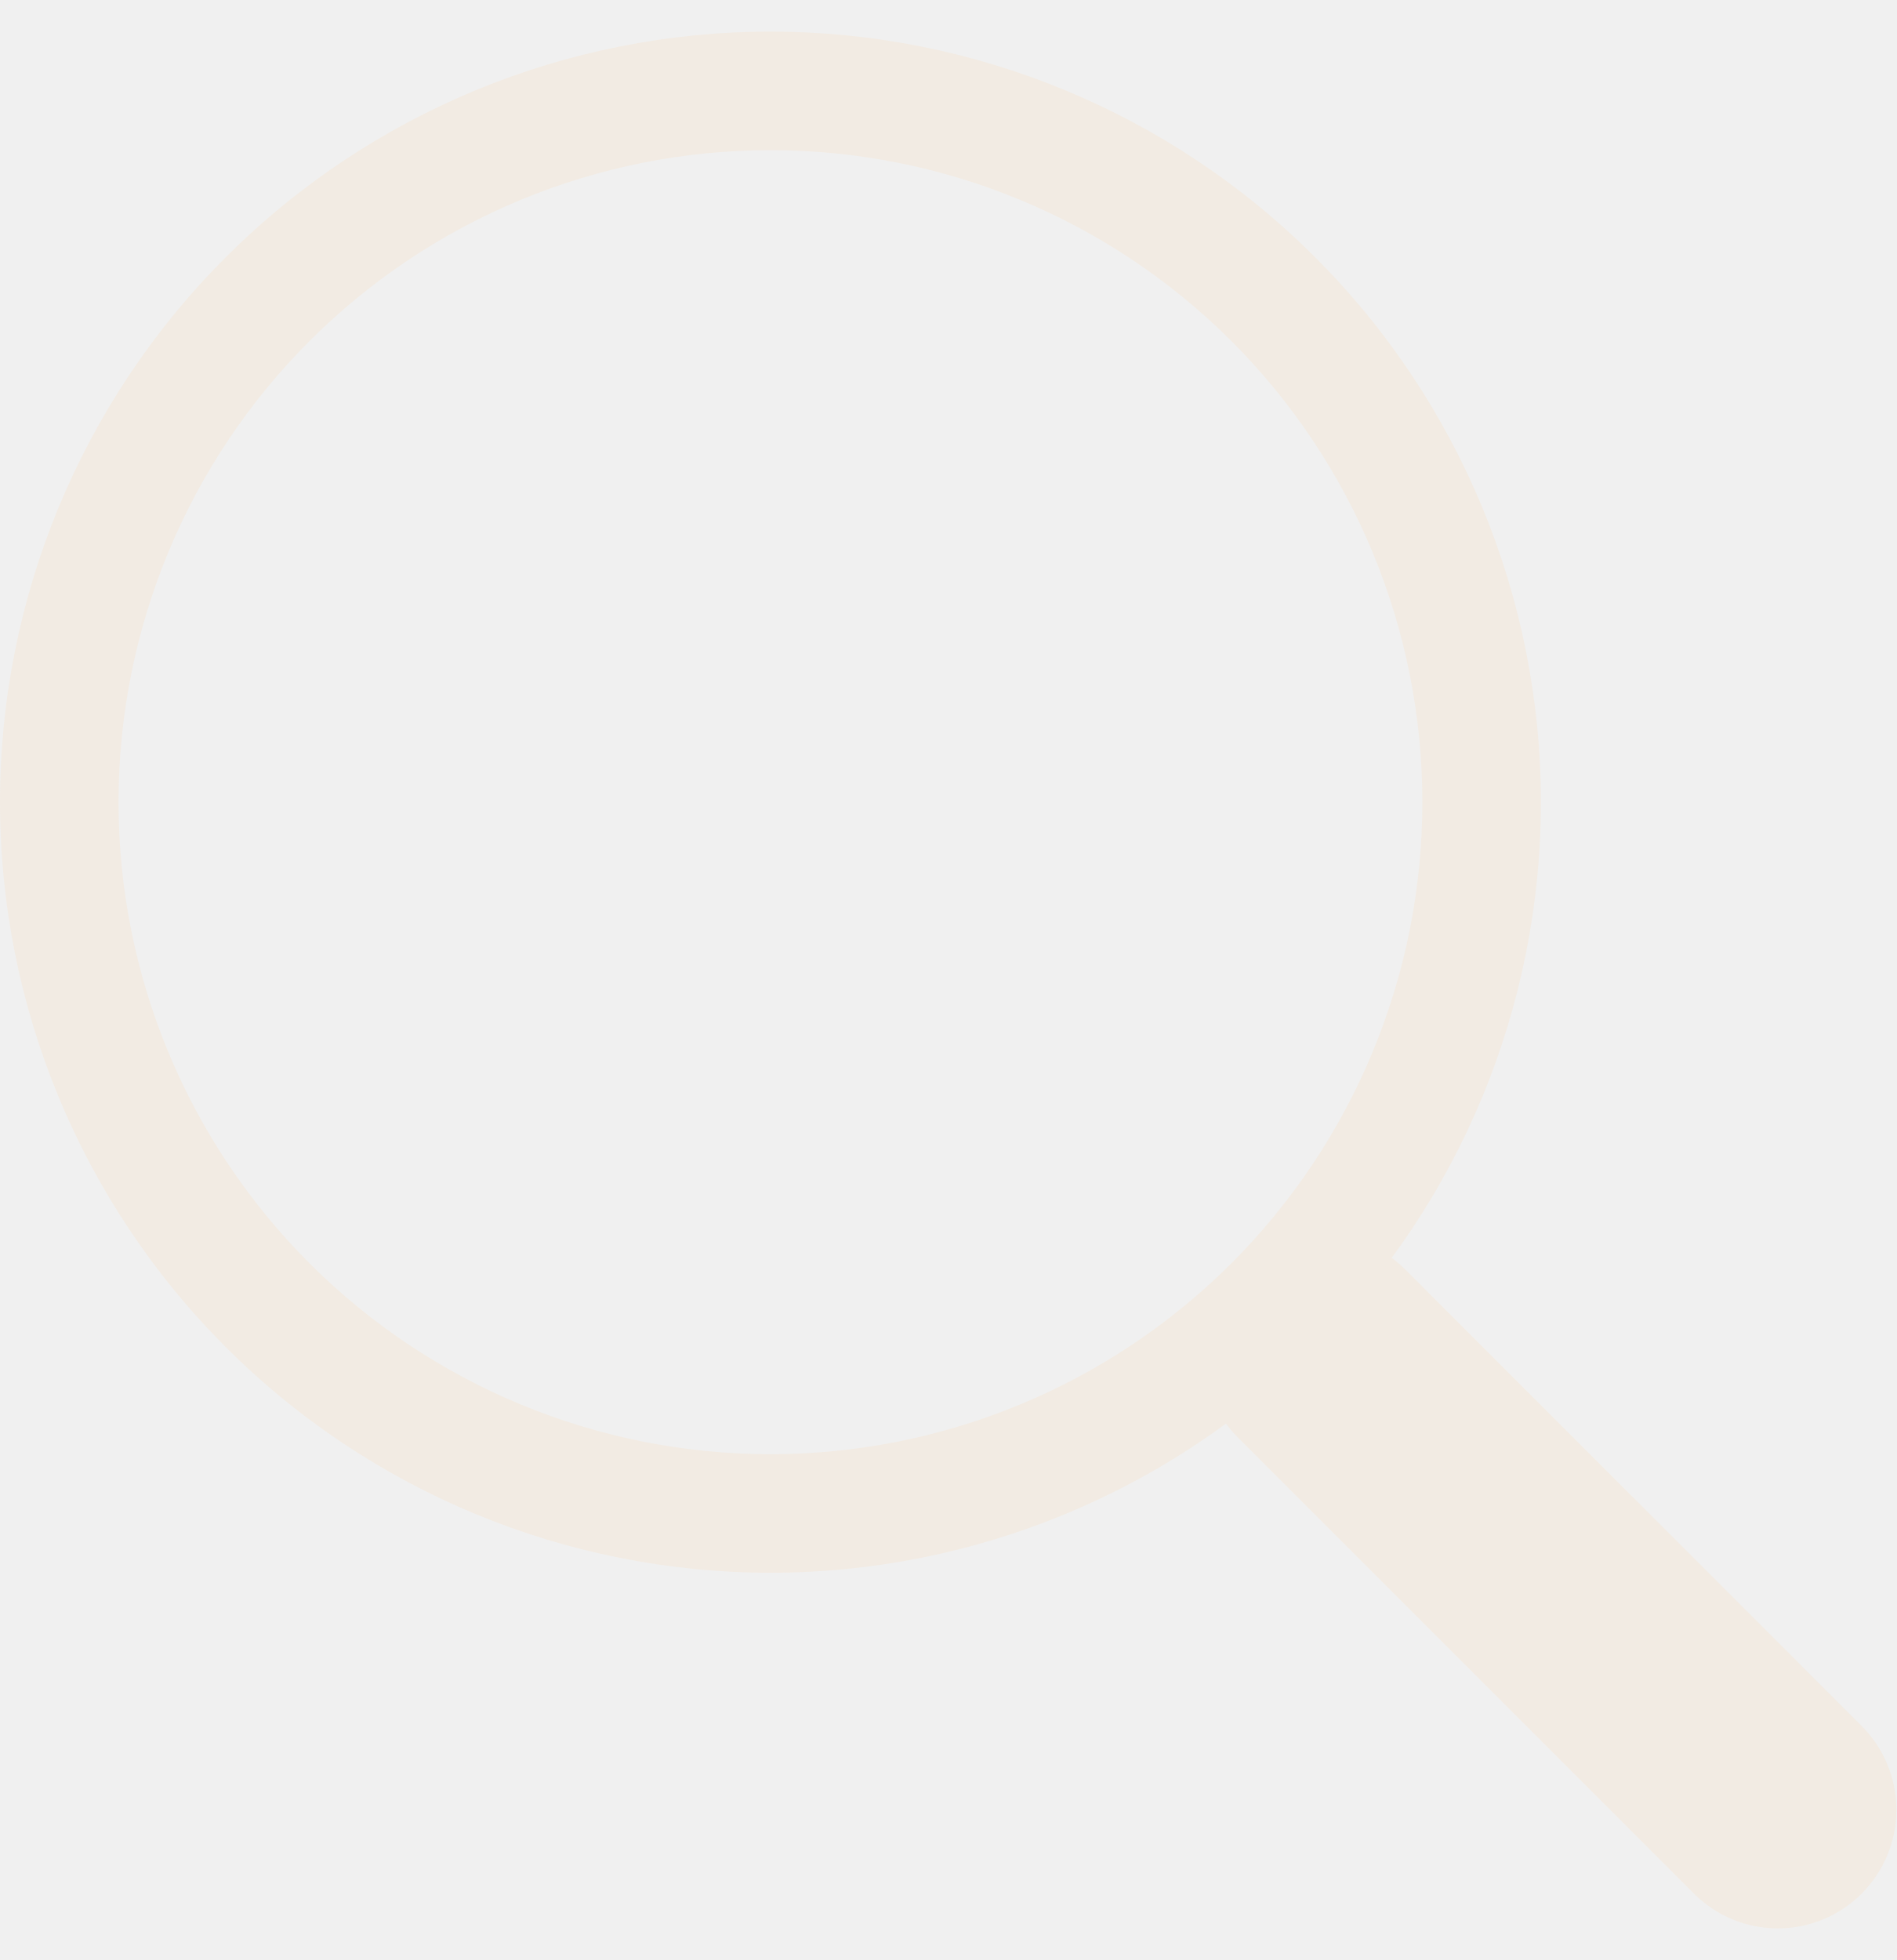
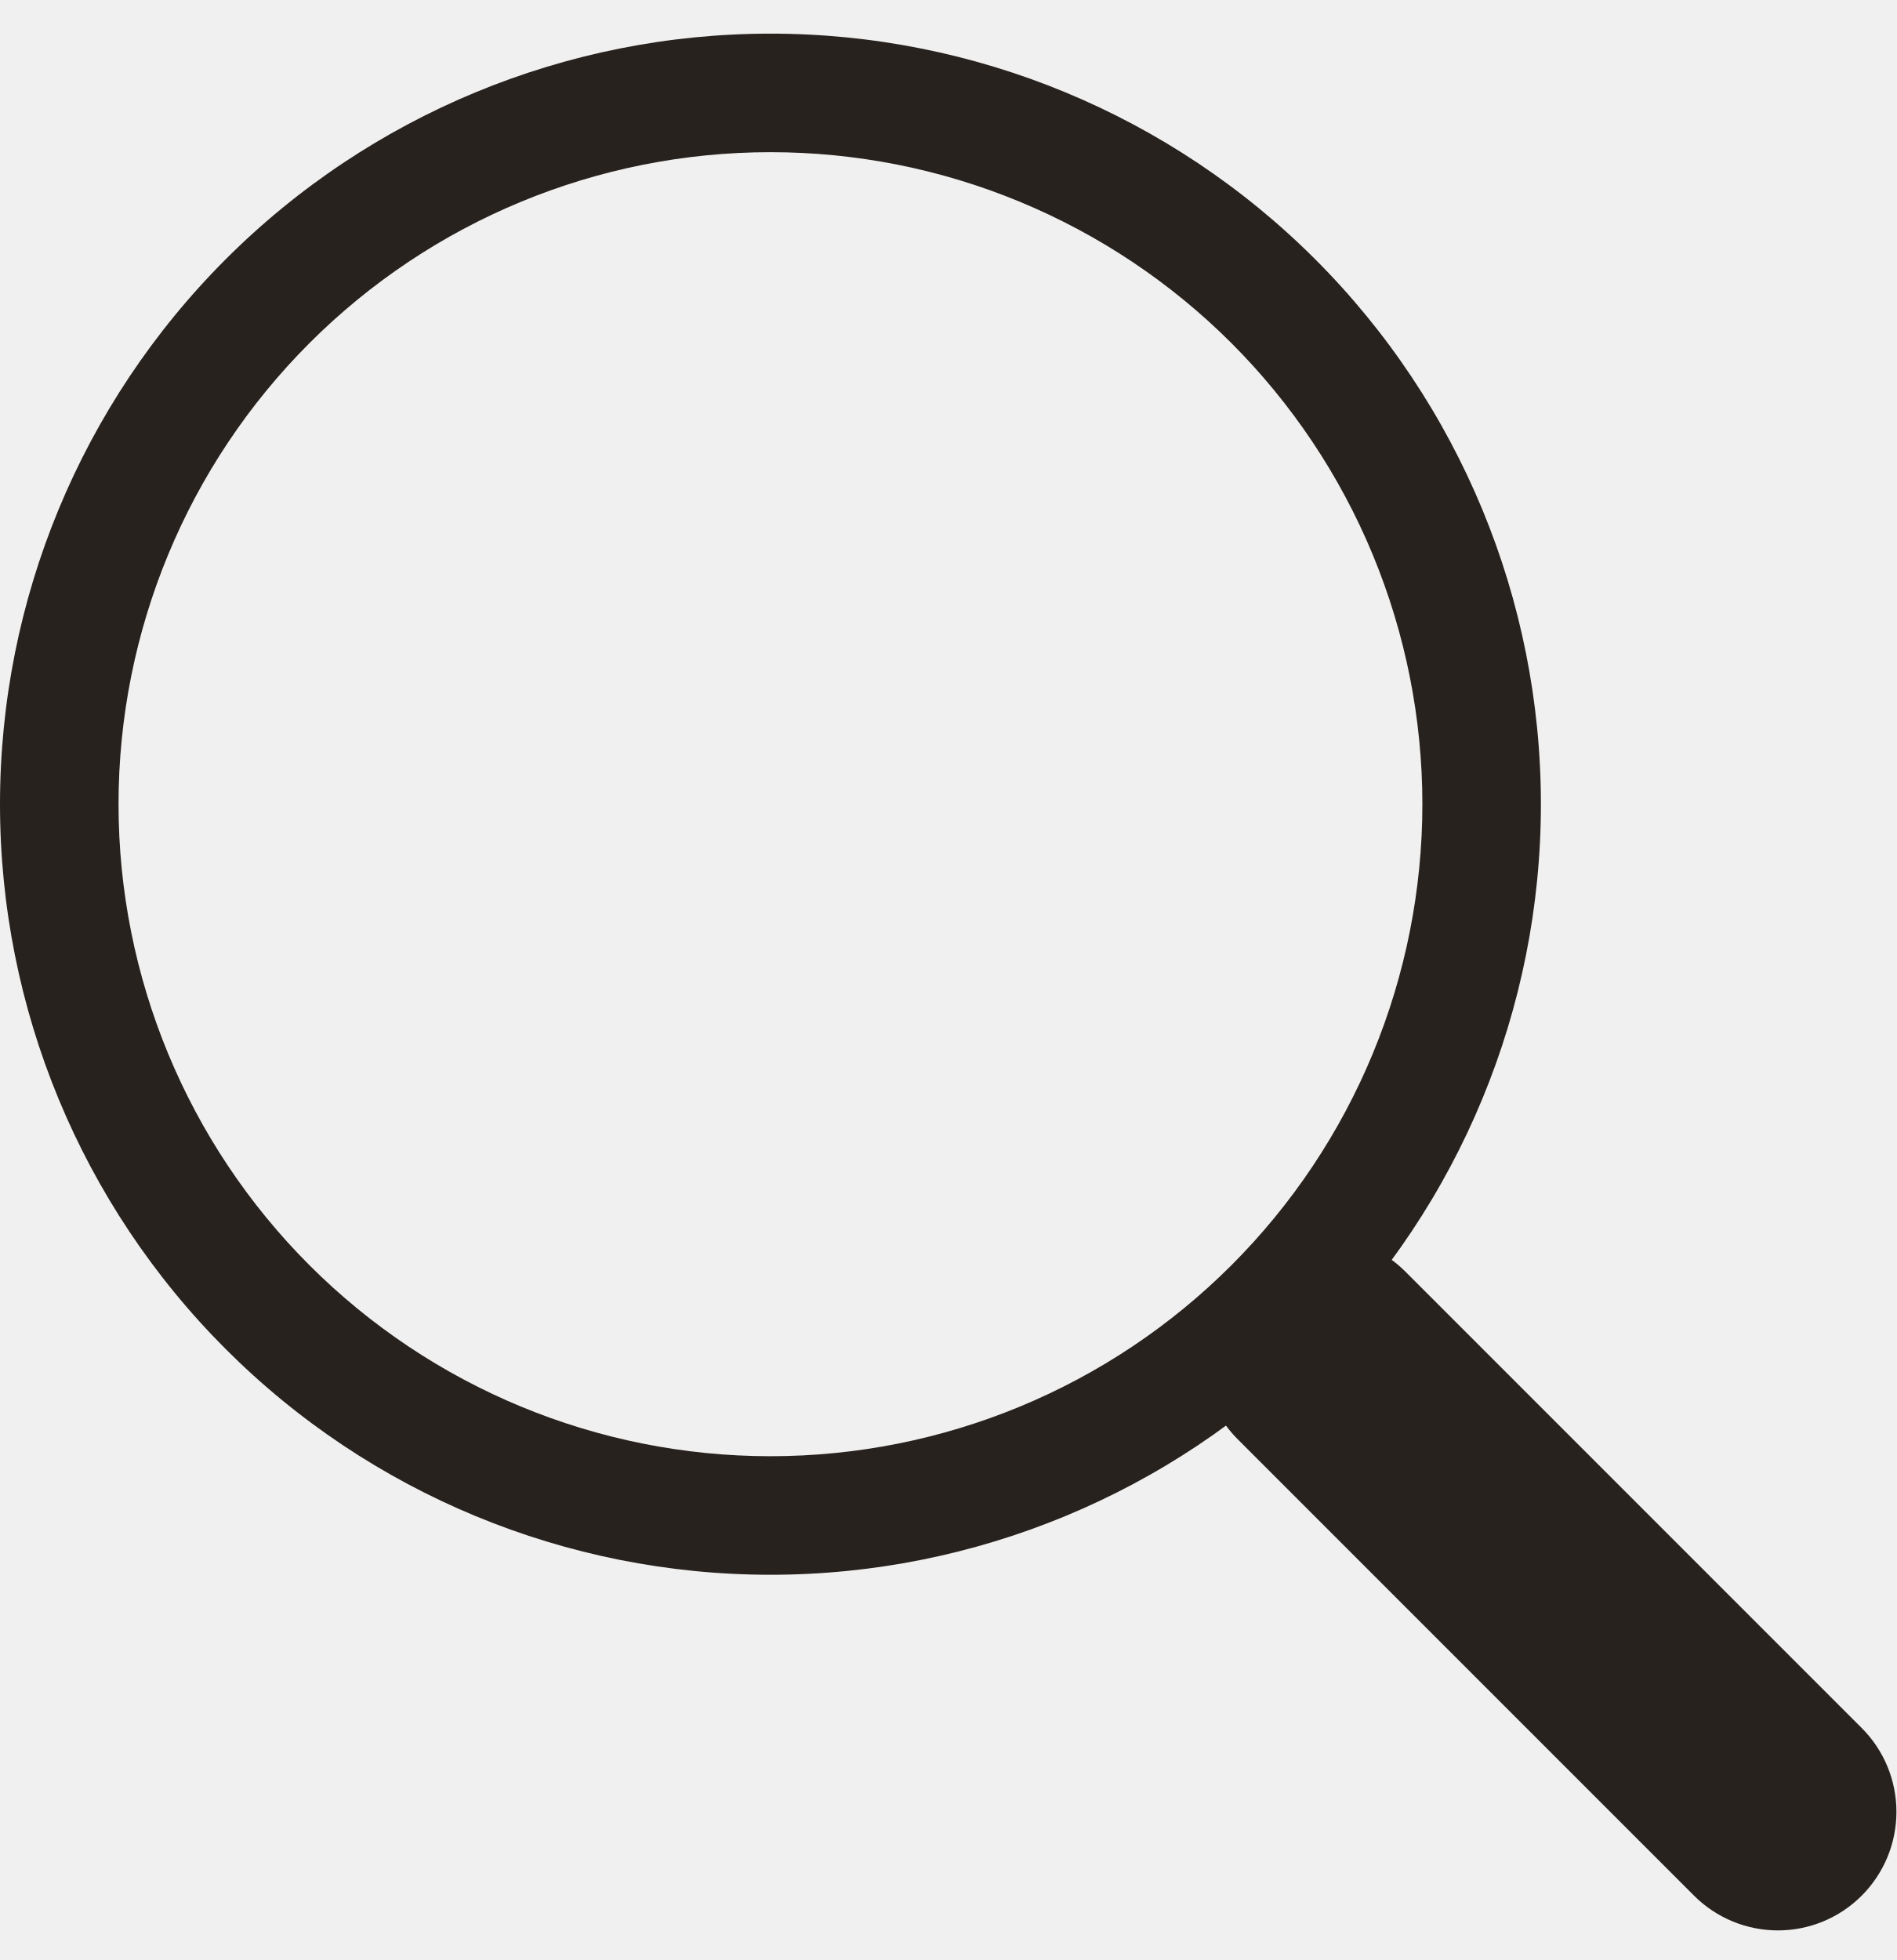
<svg xmlns="http://www.w3.org/2000/svg" width="30" height="31" viewBox="0 0 30 31" fill="none">
-   <g clip-path="url(#clip0_101_525)">
-     <path fill-rule="evenodd" clip-rule="evenodd" d="M19.576 20.079C19.75 19.905 19.957 19.767 20.185 19.672C20.413 19.578 20.657 19.529 20.903 19.529C21.149 19.529 21.393 19.578 21.621 19.672C21.849 19.767 22.055 19.905 22.23 20.079L29.448 27.298C29.8 27.649 29.998 28.126 29.998 28.624C29.998 29.121 29.801 29.598 29.449 29.95C29.098 30.302 28.621 30.5 28.123 30.5C27.626 30.5 27.149 30.303 26.797 29.951L19.578 22.732C19.404 22.558 19.266 22.351 19.171 22.124C19.077 21.896 19.028 21.652 19.028 21.406C19.028 21.159 19.077 20.915 19.171 20.688C19.266 20.46 19.404 20.253 19.578 20.079H19.576Z" fill="#F2EBE3" />
-     <path fill-rule="evenodd" clip-rule="evenodd" d="M12.188 23C13.542 23 14.883 22.733 16.134 22.215C17.385 21.697 18.522 20.937 19.48 19.98C20.437 19.022 21.197 17.885 21.715 16.634C22.233 15.383 22.5 14.042 22.5 12.688C22.5 11.333 22.233 9.992 21.715 8.741C21.197 7.49 20.437 6.353 19.48 5.395C18.522 4.438 17.385 3.678 16.134 3.16C14.883 2.642 13.542 2.375 12.188 2.375C9.452 2.375 6.829 3.461 4.895 5.395C2.961 7.329 1.875 9.952 1.875 12.688C1.875 15.422 2.961 18.046 4.895 19.98C6.829 21.913 9.452 23 12.188 23V23ZM24.375 12.688C24.375 15.92 23.091 19.02 20.805 21.305C18.52 23.591 15.42 24.875 12.188 24.875C8.955 24.875 5.855 23.591 3.57 21.305C1.284 19.02 0 15.92 0 12.688C0 9.455 1.284 6.355 3.57 4.07C5.855 1.784 8.955 0.5 12.188 0.5C15.42 0.5 18.52 1.784 20.805 4.07C23.091 6.355 24.375 9.455 24.375 12.688V12.688Z" fill="#F2EBE3" />
+   <g clip-path="url(#clip0_650_1268)">
+     <path fill-rule="evenodd" clip-rule="evenodd" d="M19.577 20.111C19.752 19.937 19.958 19.798 20.186 19.704C20.413 19.61 20.657 19.561 20.904 19.561C21.15 19.561 21.394 19.61 21.622 19.704C21.849 19.798 22.056 19.937 22.23 20.111L29.449 27.33C29.801 27.681 29.999 28.158 29.999 28.656C29.999 29.153 29.802 29.63 29.45 29.982C29.099 30.334 28.622 30.532 28.124 30.532C27.627 30.532 27.15 30.334 26.798 29.983L19.579 22.764C19.405 22.59 19.267 22.383 19.172 22.155C19.078 21.928 19.029 21.684 19.029 21.438C19.029 21.191 19.078 20.947 19.172 20.72C19.267 20.492 19.405 20.285 19.579 20.111H19.577Z" fill="#28221E" />
+     <path fill-rule="evenodd" clip-rule="evenodd" d="M12.188 23.032C13.542 23.032 14.883 22.765 16.134 22.247C17.385 21.729 18.522 20.969 19.48 20.011C20.437 19.054 21.197 17.917 21.715 16.666C22.233 15.415 22.5 14.073 22.5 12.719C22.5 11.365 22.233 10.024 21.715 8.773C21.197 7.522 20.437 6.385 19.48 5.427C18.522 4.47 17.385 3.71 16.134 3.192C14.883 2.673 13.542 2.407 12.188 2.407C9.452 2.407 6.829 3.493 4.895 5.427C2.961 7.361 1.875 9.984 1.875 12.719C1.875 15.454 2.961 18.077 4.895 20.011C6.829 21.945 9.452 23.032 12.188 23.032ZM24.375 12.719C24.375 15.952 23.091 19.052 20.805 21.337C18.52 23.623 15.42 24.907 12.188 24.907C8.955 24.907 5.855 23.623 3.57 21.337C1.284 19.052 0 15.952 0 12.719C0 9.487 1.284 6.387 3.57 4.101C5.855 1.816 8.955 0.532 12.188 0.532C15.42 0.532 18.52 1.816 20.805 4.101C23.091 6.387 24.375 9.487 24.375 12.719Z" fill="#28221E" />
  </g>
  <defs>
-     <clipPath id="clip0_101_525">
-       <rect width="30" height="30" fill="white" transform="translate(0 0.5)" />
+     <clipPath id="clip0_650_1268">
+       <rect width="30" height="30" fill="white" transform="translate(0 0.531738)" />
    </clipPath>
  </defs>
</svg>
